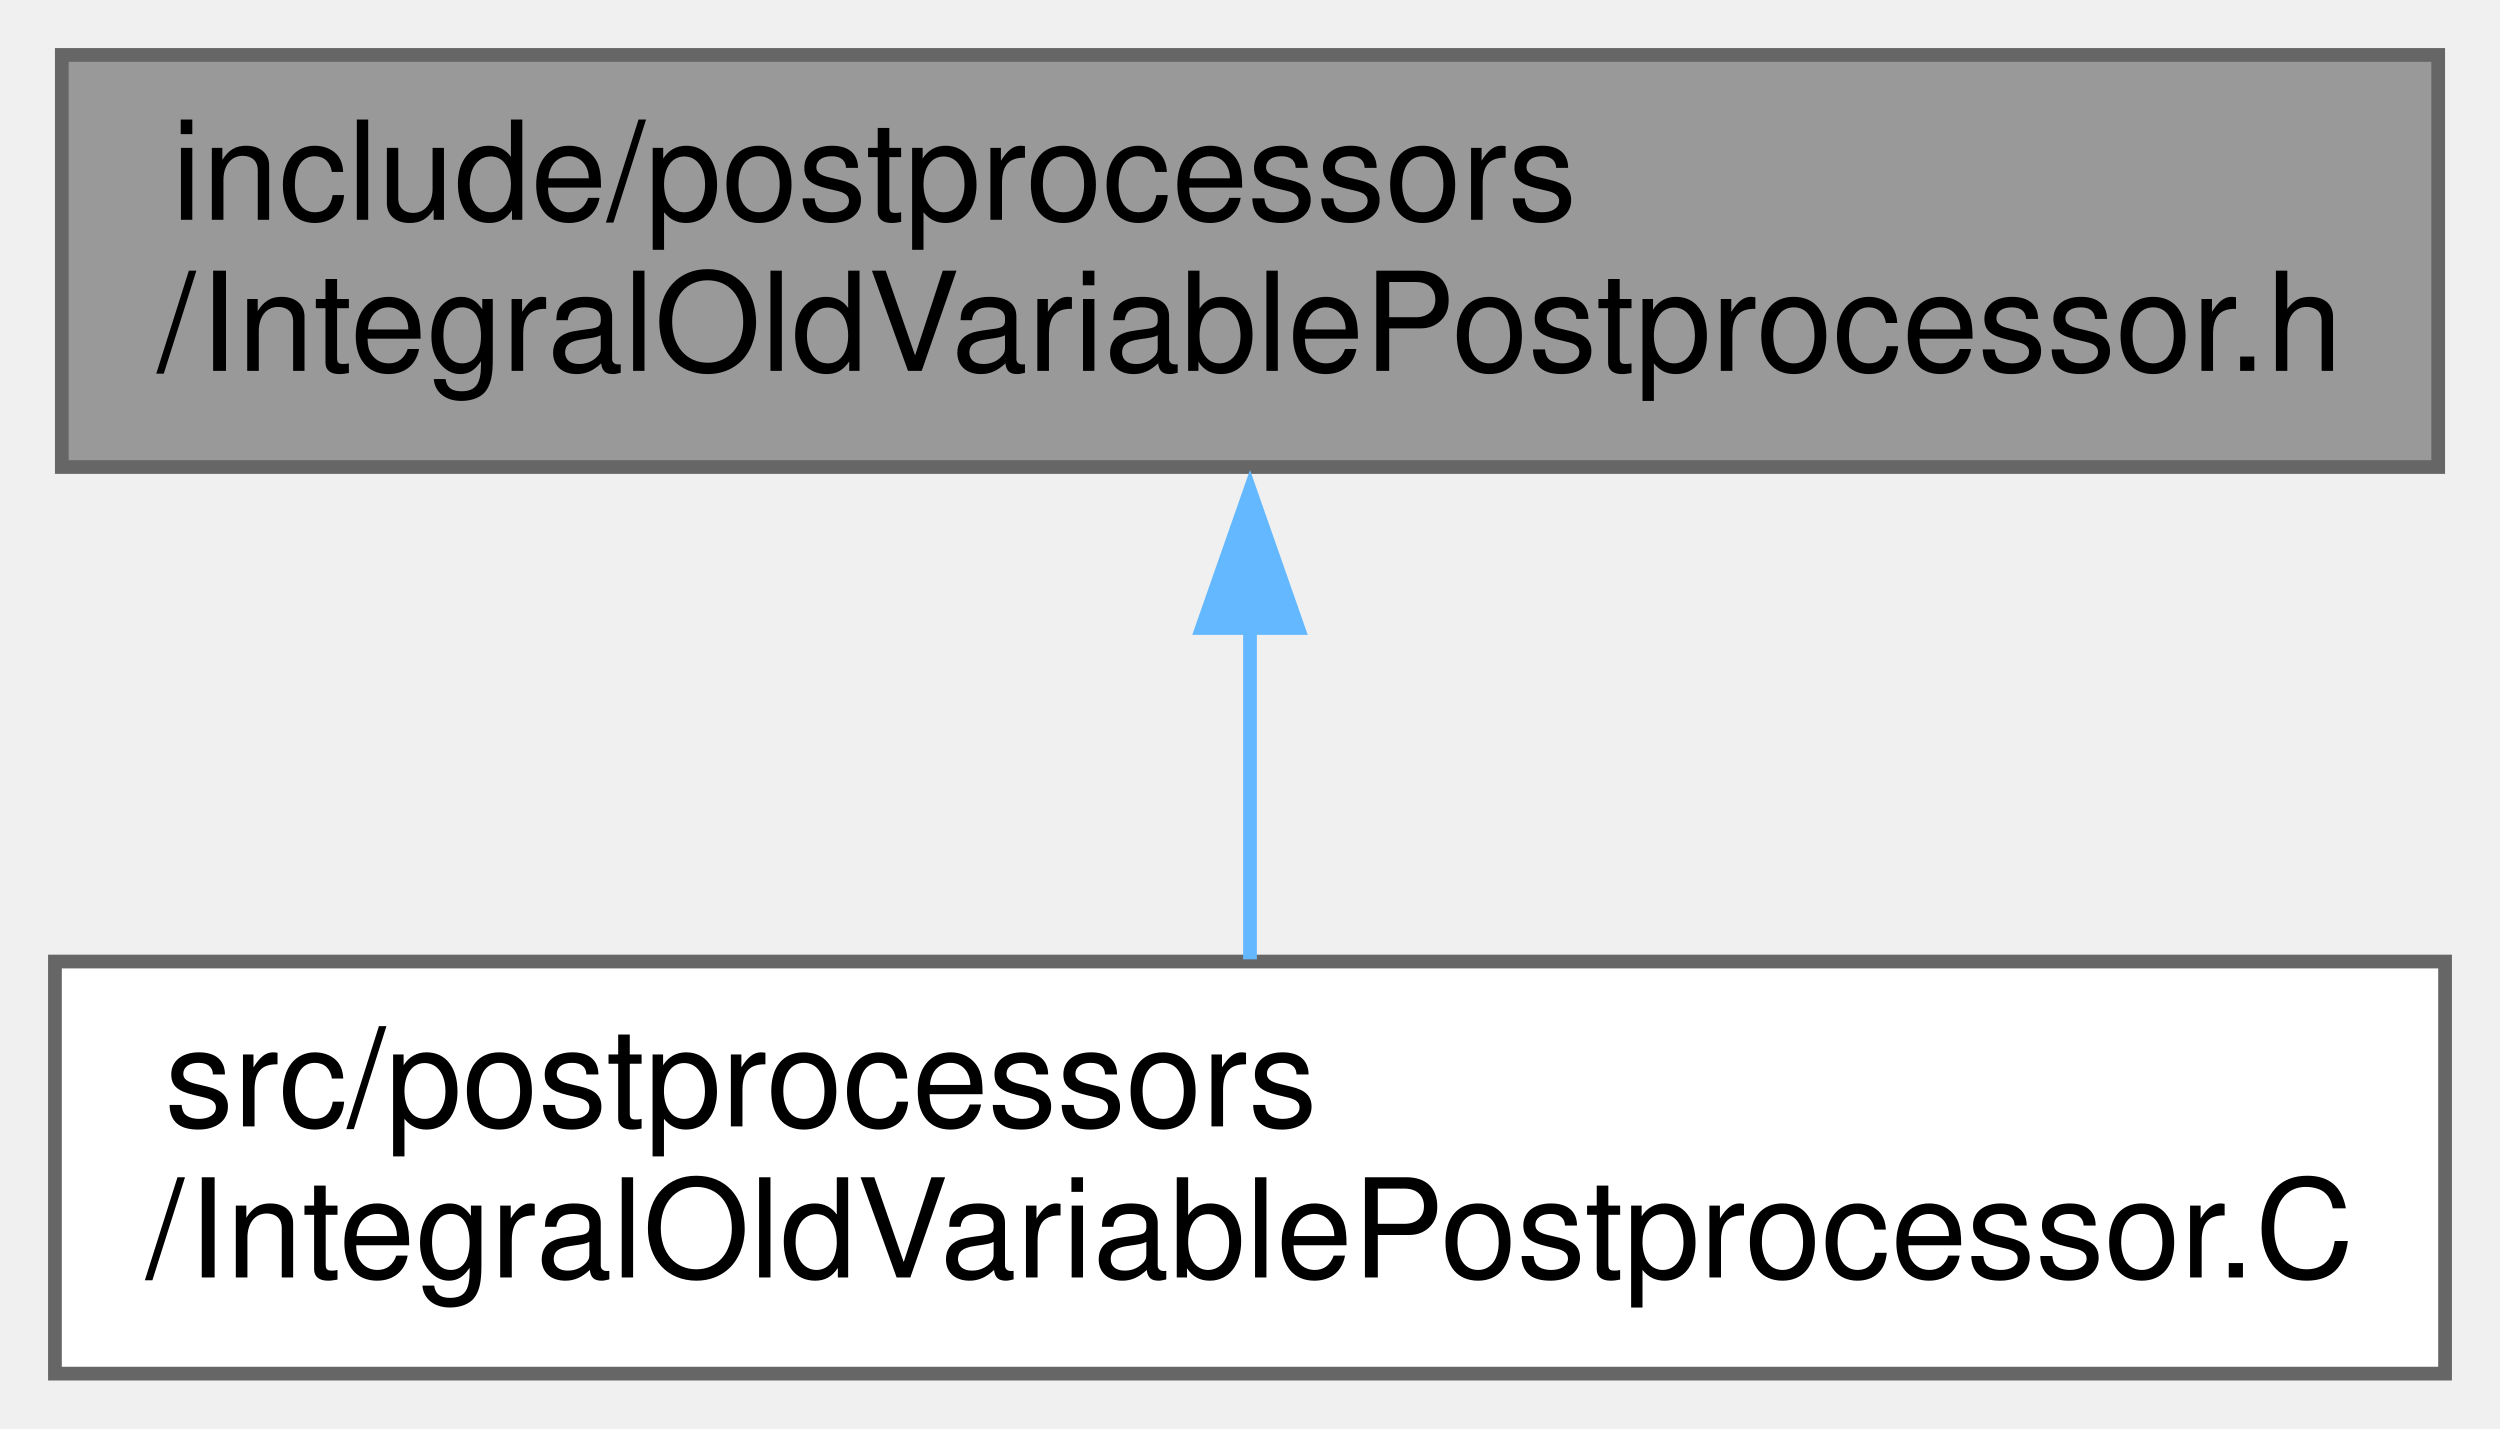
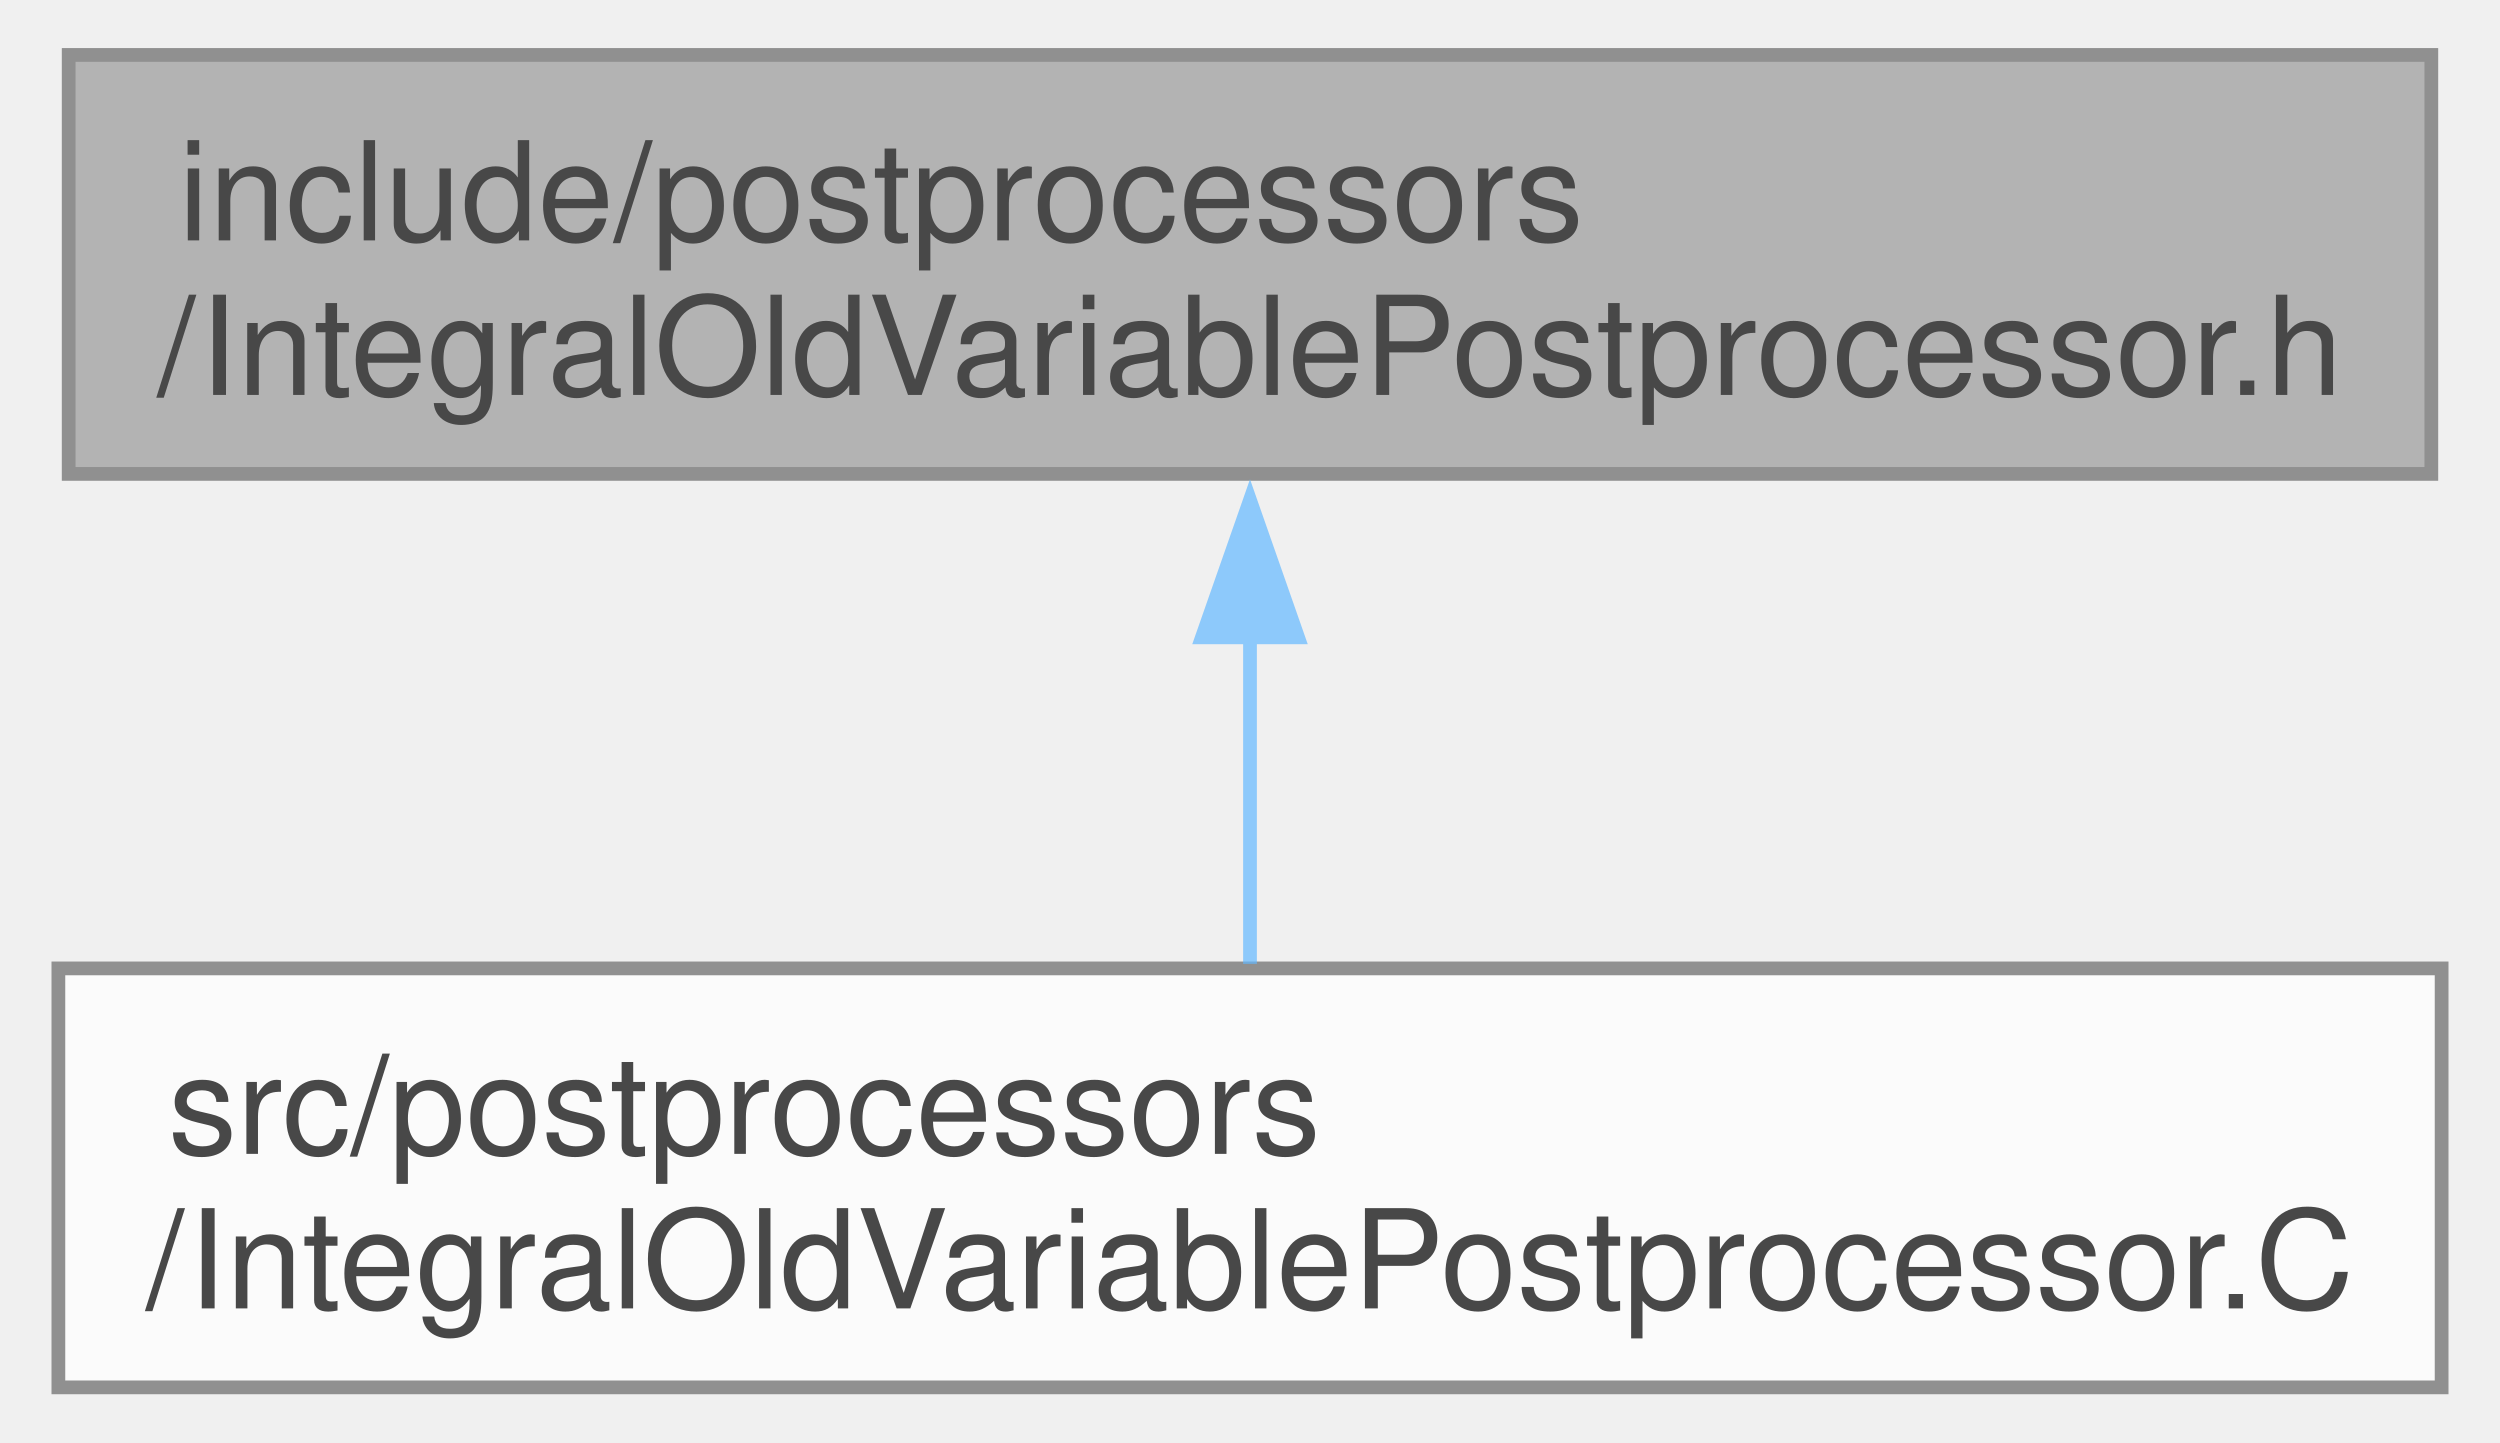
- <svg xmlns="http://www.w3.org/2000/svg" xmlns:xlink="http://www.w3.org/1999/xlink" width="182pt" height="104pt" viewBox="0.00 0.00 182.00 104.00">
-   <g id="graph0" class="graph" transform="scale(1 1) rotate(0) translate(4 100)">
-     <g id="node1" class="node">
-       <g id="a_node1">
-         <a xlink:title=" ">
-           <polygon fill="#999999" stroke="#666666" points="173.5,-96 0.5,-96 0.5,-66 173.5,-66 173.5,-96" />
-           <text text-anchor="start" x="8.5" y="-84" font-family="Helvetica,sans-Serif" font-size="10.00">include/postprocessors</text>
-           <text text-anchor="middle" x="87" y="-73" font-family="Helvetica,sans-Serif" font-size="10.00">/IntegralOldVariablePostprocessor.h</text>
-         </a>
+ <svg xmlns="http://www.w3.org/2000/svg" xmlns:xlink="http://www.w3.org/1999/xlink" width="182pt" height="105pt" viewBox="0.00 0.00 181.50 105.00">
+   <svg id="main" version="1.1" xml:space="preserve">
+     <style type="text/css">
+ .node, .edge {opacity: 0.7;}
+ .node.selected, .edge.selected {opacity: 1;}
+ .edge:hover path { stroke: red; }
+ .edge:hover polygon { stroke: red; fill: red; }
+ </style>
+     <svg id="graph" class="graph">
+       <g id="graph0" class="graph" transform="scale(1 1) rotate(0) translate(4 101)">
+         <g id="Node000001" class="node">
+           <g id="a_Node000001">
+             <a xlink:title=" ">
+               <polygon fill="#999999" stroke="#666666" points="172.75,-97 0.75,-97 0.75,-66.5 172.75,-66.5 172.75,-97" />
+               <text text-anchor="start" x="8.75" y="-83.5" font-family="Helvetica,sans-Serif" font-size="10.00">include/postprocessors</text>
+               <text text-anchor="middle" x="86.75" y="-72.25" font-family="Helvetica,sans-Serif" font-size="10.00">/IntegralOldVariablePostprocessor.h</text>
+             </a>
+           </g>
+         </g>
+         <g id="Node000002" class="node">
+           <g id="a_Node000002">
+             <a xlink:href="_integral_old_variable_postprocessor_8_c.html" target="_top" xlink:title=" ">
+               <polygon fill="white" stroke="#666666" points="173.5,-30.5 0,-30.5 0,0 173.5,0 173.5,-30.5" />
+               <text text-anchor="start" x="8" y="-17" font-family="Helvetica,sans-Serif" font-size="10.00">src/postprocessors</text>
+               <text text-anchor="middle" x="86.75" y="-5.75" font-family="Helvetica,sans-Serif" font-size="10.00">/IntegralOldVariablePostprocessor.C</text>
+             </a>
+           </g>
+         </g>
+         <g id="edge1_Node000001_Node000002" class="edge">
+           <g id="a_edge1_Node000001_Node000002">
+             <a xlink:title=" ">
+               <path fill="none" stroke="#63b8ff" d="M86.75,-54.81C86.75,-46.64 86.75,-37.91 86.75,-30.83" />
+               <polygon fill="#63b8ff" stroke="#63b8ff" points="83.25,-54.6 86.75,-64.6 90.25,-54.6 83.25,-54.6" />
+             </a>
+           </g>
+         </g>
      </g>
-     </g>
-     <g id="node2" class="node">
-       <g id="a_node2">
-         <a xlink:href="_integral_old_variable_postprocessor_8_c.html" target="_top" xlink:title=" ">
-           <polygon fill="white" stroke="#666666" points="174,-30 0,-30 0,0 174,0 174,-30" />
-           <text text-anchor="start" x="8" y="-18" font-family="Helvetica,sans-Serif" font-size="10.00">src/postprocessors</text>
-           <text text-anchor="middle" x="87" y="-7" font-family="Helvetica,sans-Serif" font-size="10.00">/IntegralOldVariablePostprocessor.C</text>
-         </a>
-       </g>
-     </g>
-     <g id="edge1" class="edge">
-       <path fill="none" stroke="#63b8ff" d="M87,-54.39C87,-46.13 87,-37.28 87,-30.16" />
-       <polygon fill="#63b8ff" stroke="#63b8ff" points="83.5,-54.28 87,-64.28 90.5,-54.28 83.5,-54.28" />
-     </g>
-   </g>
+     </svg>
+   </svg>
+   <style type="text/css">
+ 
+ [data-mouse-over-selected='false'] { opacity: 0.7; }
+ [data-mouse-over-selected='true']  { opacity: 1.0; }
+ 
+ </style>
</svg>
